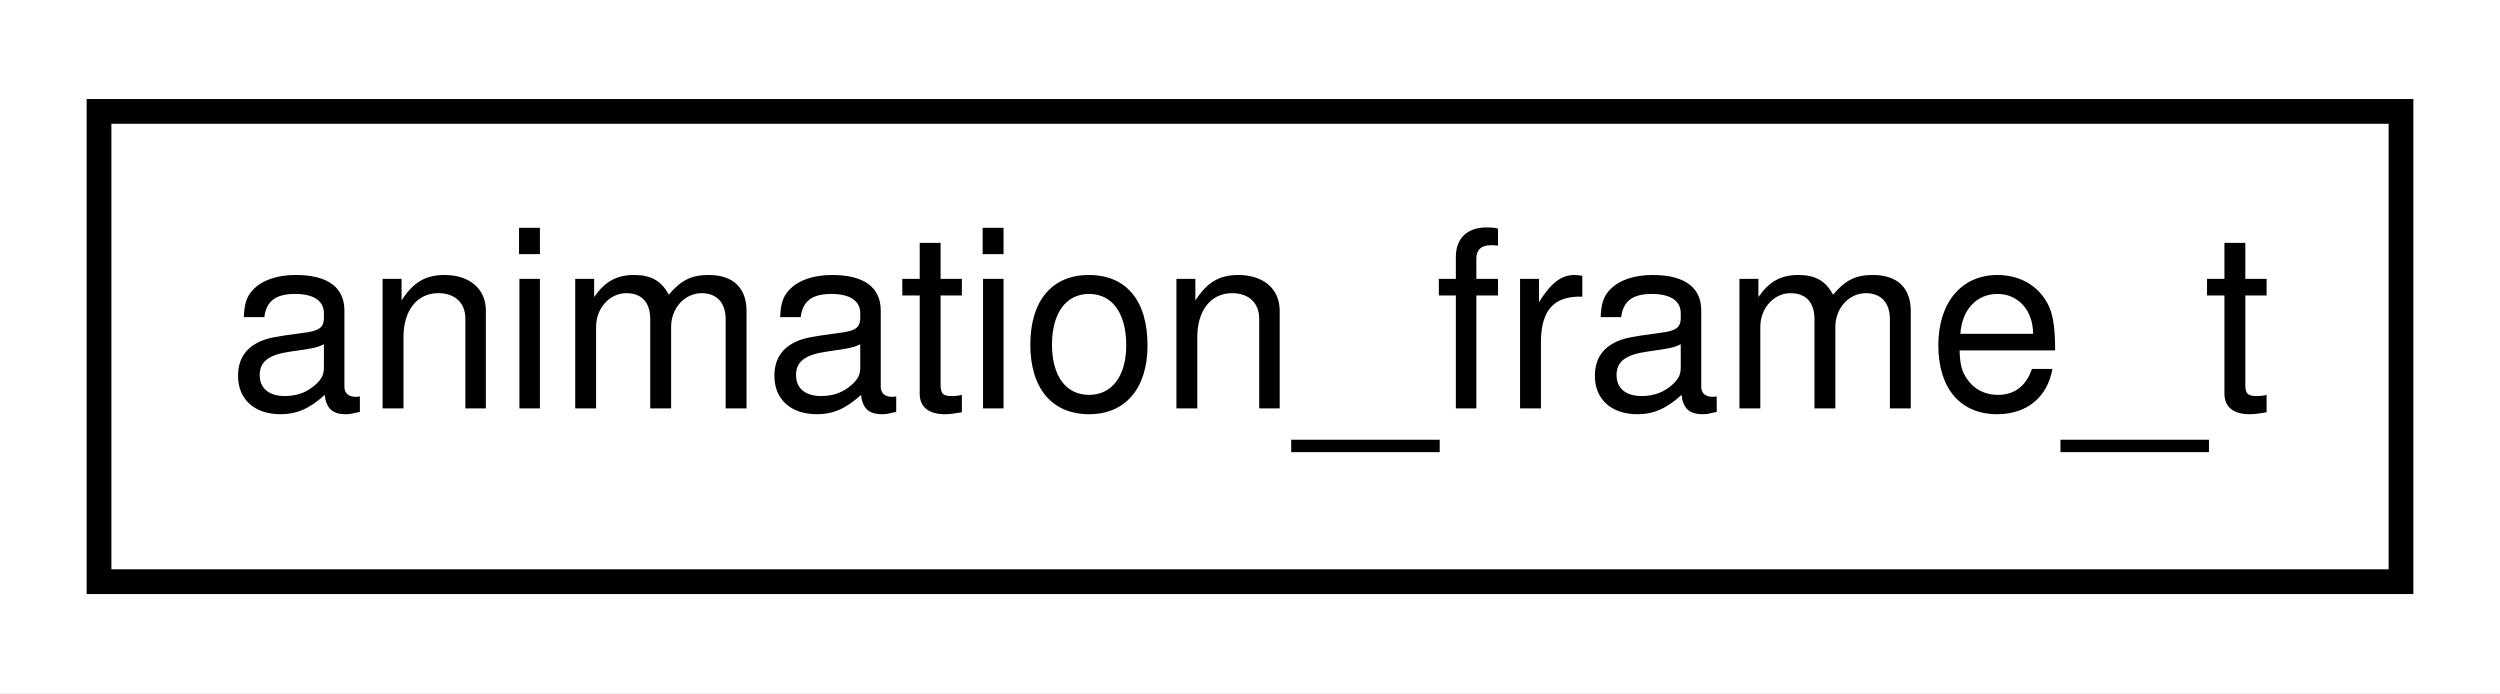
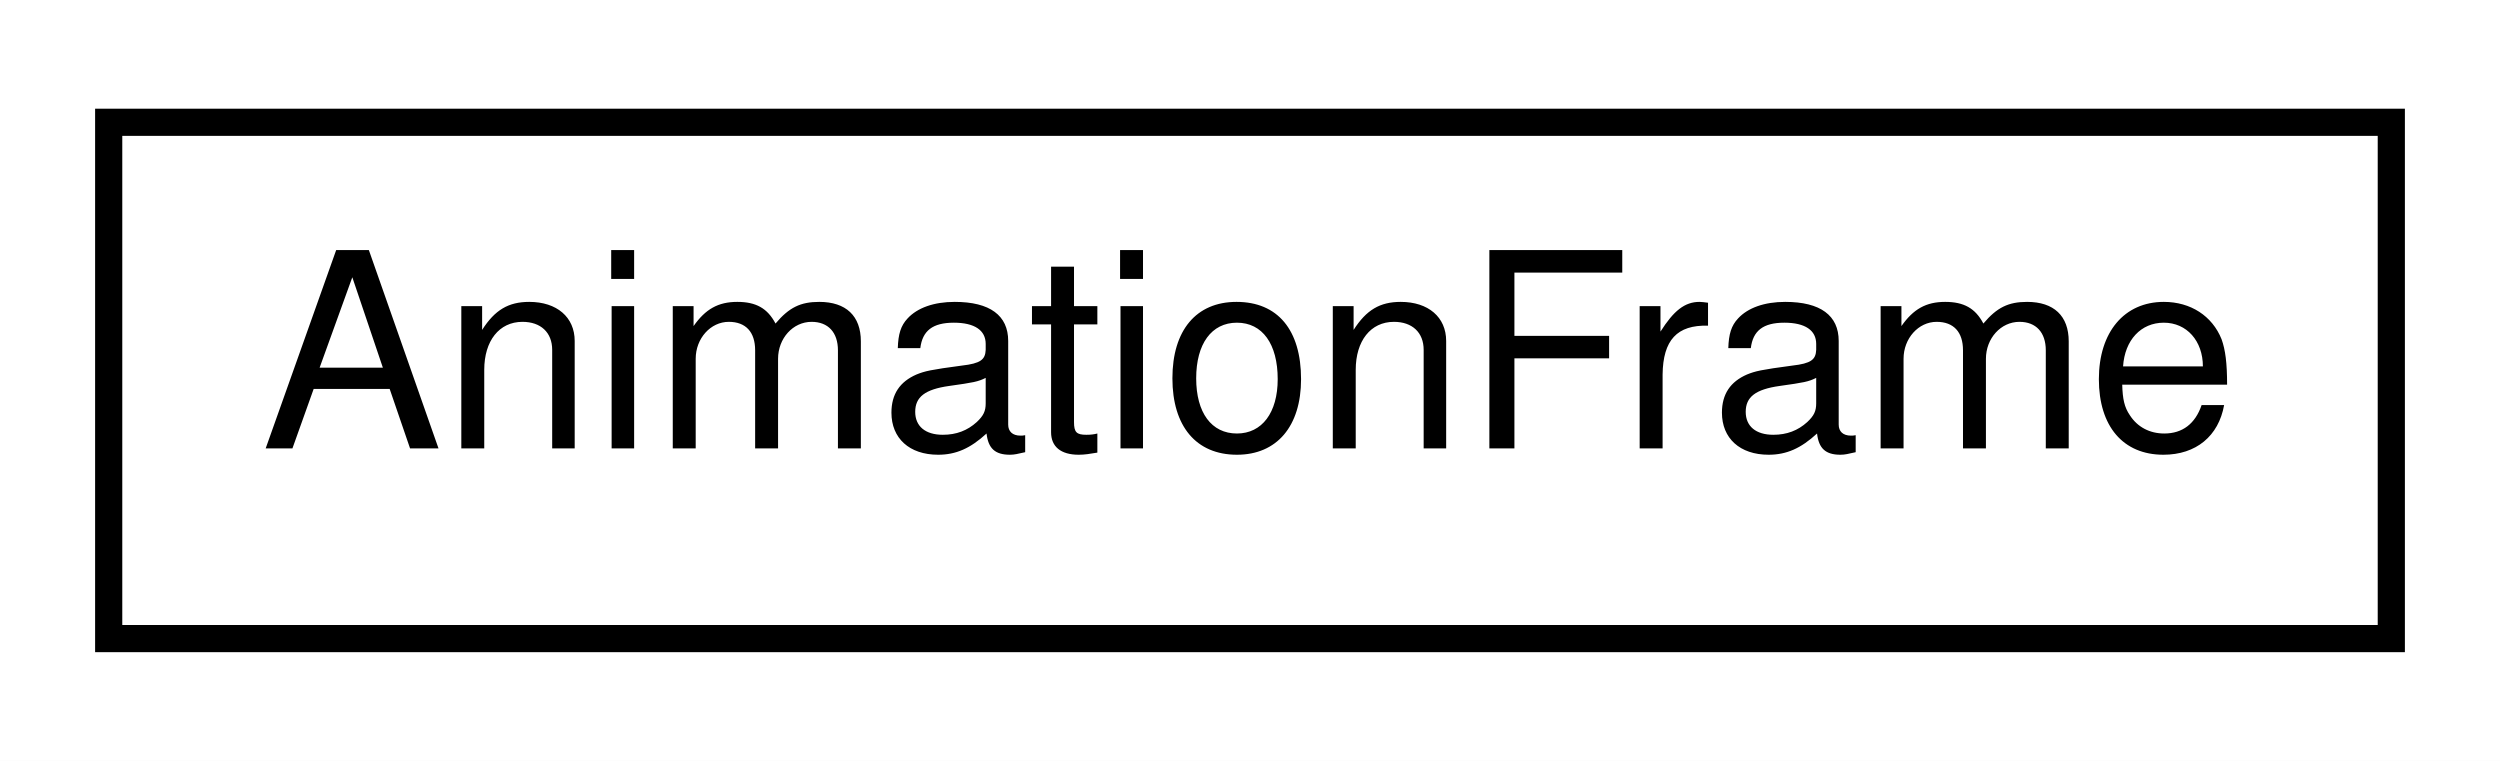
- <svg xmlns="http://www.w3.org/2000/svg" xmlns:xlink="http://www.w3.org/1999/xlink" width="101pt" height="28pt" viewBox="0.00 0.00 101.00 28.00">
+ <svg xmlns="http://www.w3.org/2000/svg" xmlns:xlink="http://www.w3.org/1999/xlink" width="92pt" height="28pt" viewBox="0.00 0.00 92.00 28.00">
  <g id="graph0" class="graph" transform="scale(1 1) rotate(0) translate(4 24)">
-     <polygon fill="white" stroke="none" points="-4,4 -4,-24 97,-24 97,4 -4,4" />
+     <polygon fill="white" stroke="none" points="-4,4 -4,-24 88,-24 88,4 -4,4" />
    <g id="node1" class="node">
      <g id="a_node1">
-         <a xlink:href="_skeletal_model_8h.html#structanimation__frame__t" target="_top" xlink:title="animation_frame_t">
-           <polygon fill="white" stroke="black" points="0,-0.5 0,-19.5 93,-19.5 93,-0.5 0,-0.5" />
-           <text text-anchor="middle" x="46.5" y="-7.5" font-family="Helvetica,sans-Serif" font-size="10.00">animation_frame_t</text>
+         <a xlink:href="class_animation_frame.html" target="_top" xlink:title="AnimationFrame">
+           <polygon fill="white" stroke="black" points="0,-0.5 0,-19.5 84,-19.5 84,-0.5 0,-0.5" />
+           <text text-anchor="middle" x="42" y="-7.5" font-family="Helvetica,sans-Serif" font-size="10.00">AnimationFrame</text>
        </a>
      </g>
    </g>
  </g>
</svg>
